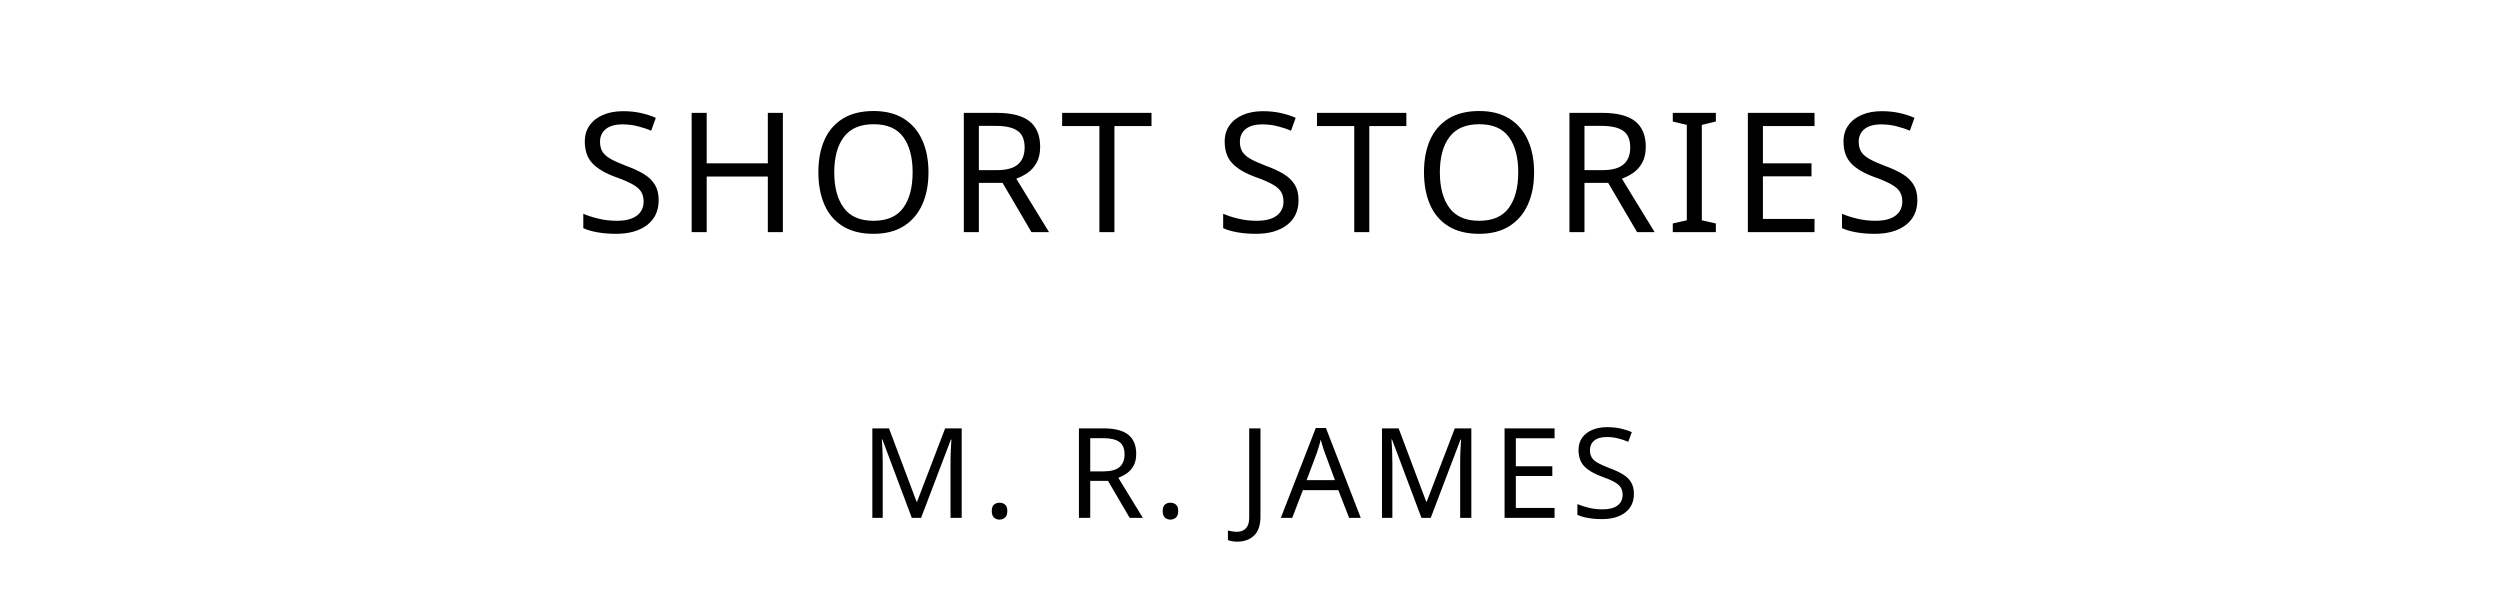
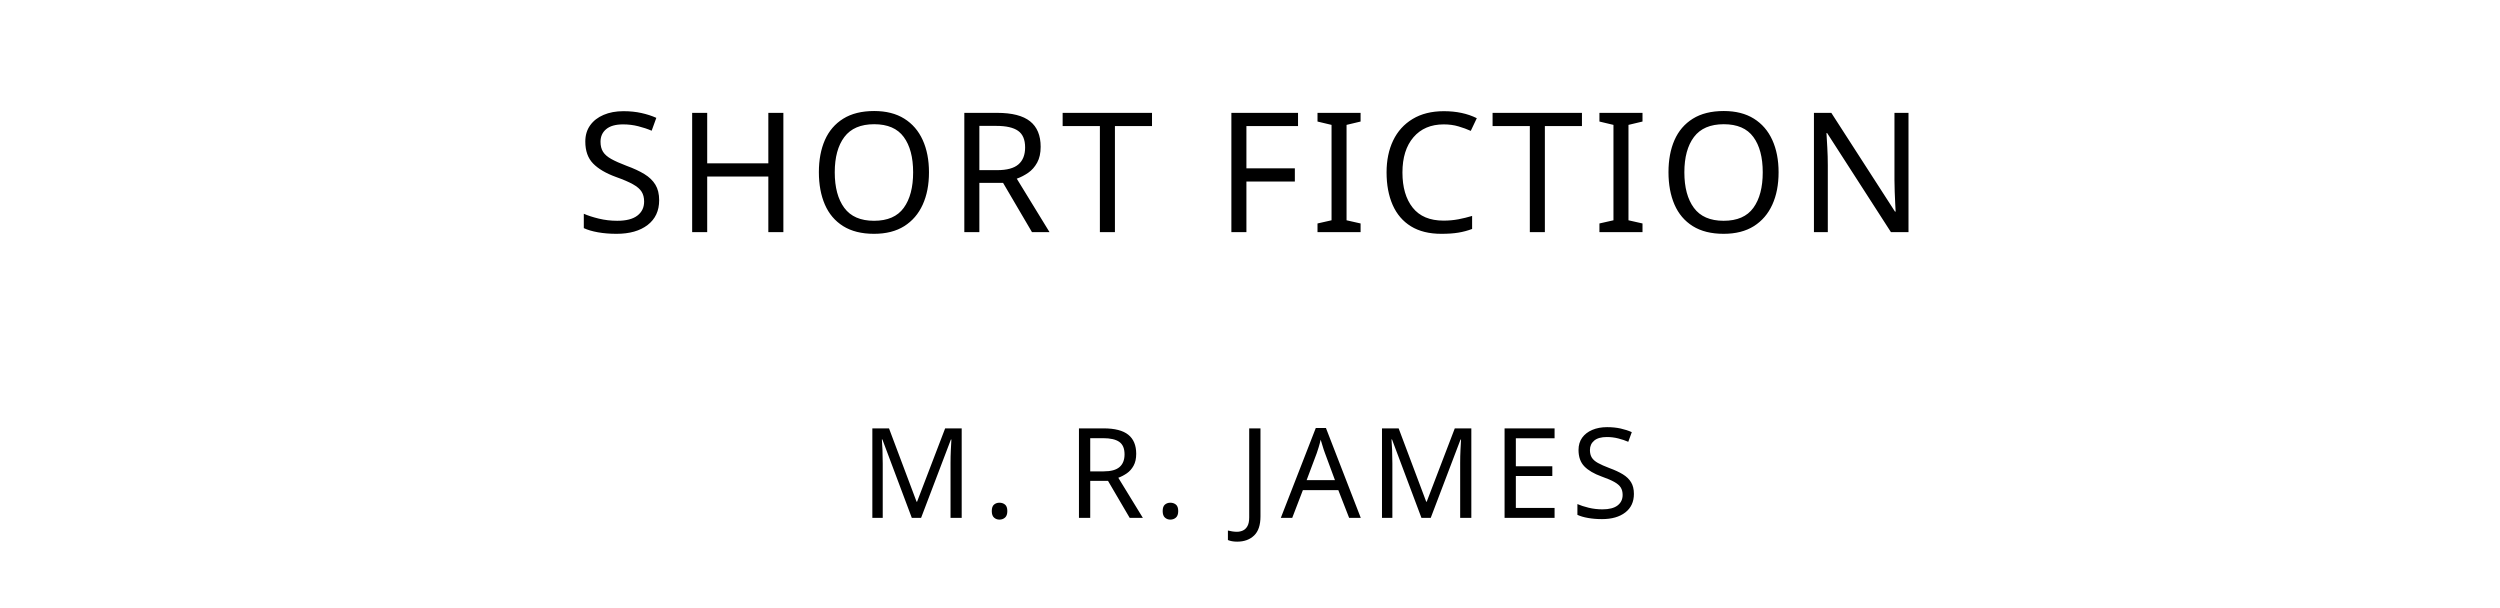
<svg xmlns="http://www.w3.org/2000/svg" version="1.1" viewBox="0 0 1400 340">
  <style type="text/css">
		text{
			font-family: "League Spartan";
			letter-spacing: 5px;
			text-anchor: middle;
		}

		.title{
			font-size: 93.567px;
		}

		.author{
			font-size: 70.175px;
		}
	</style>
-   <text class="title" x="700" y="130">SHORT STORIES</text>
+   <text class="title" x="700" y="130">SHORT FICTION</text>
  <text class="author" x="700" y="290">M. R. JAMES</text>
</svg>
